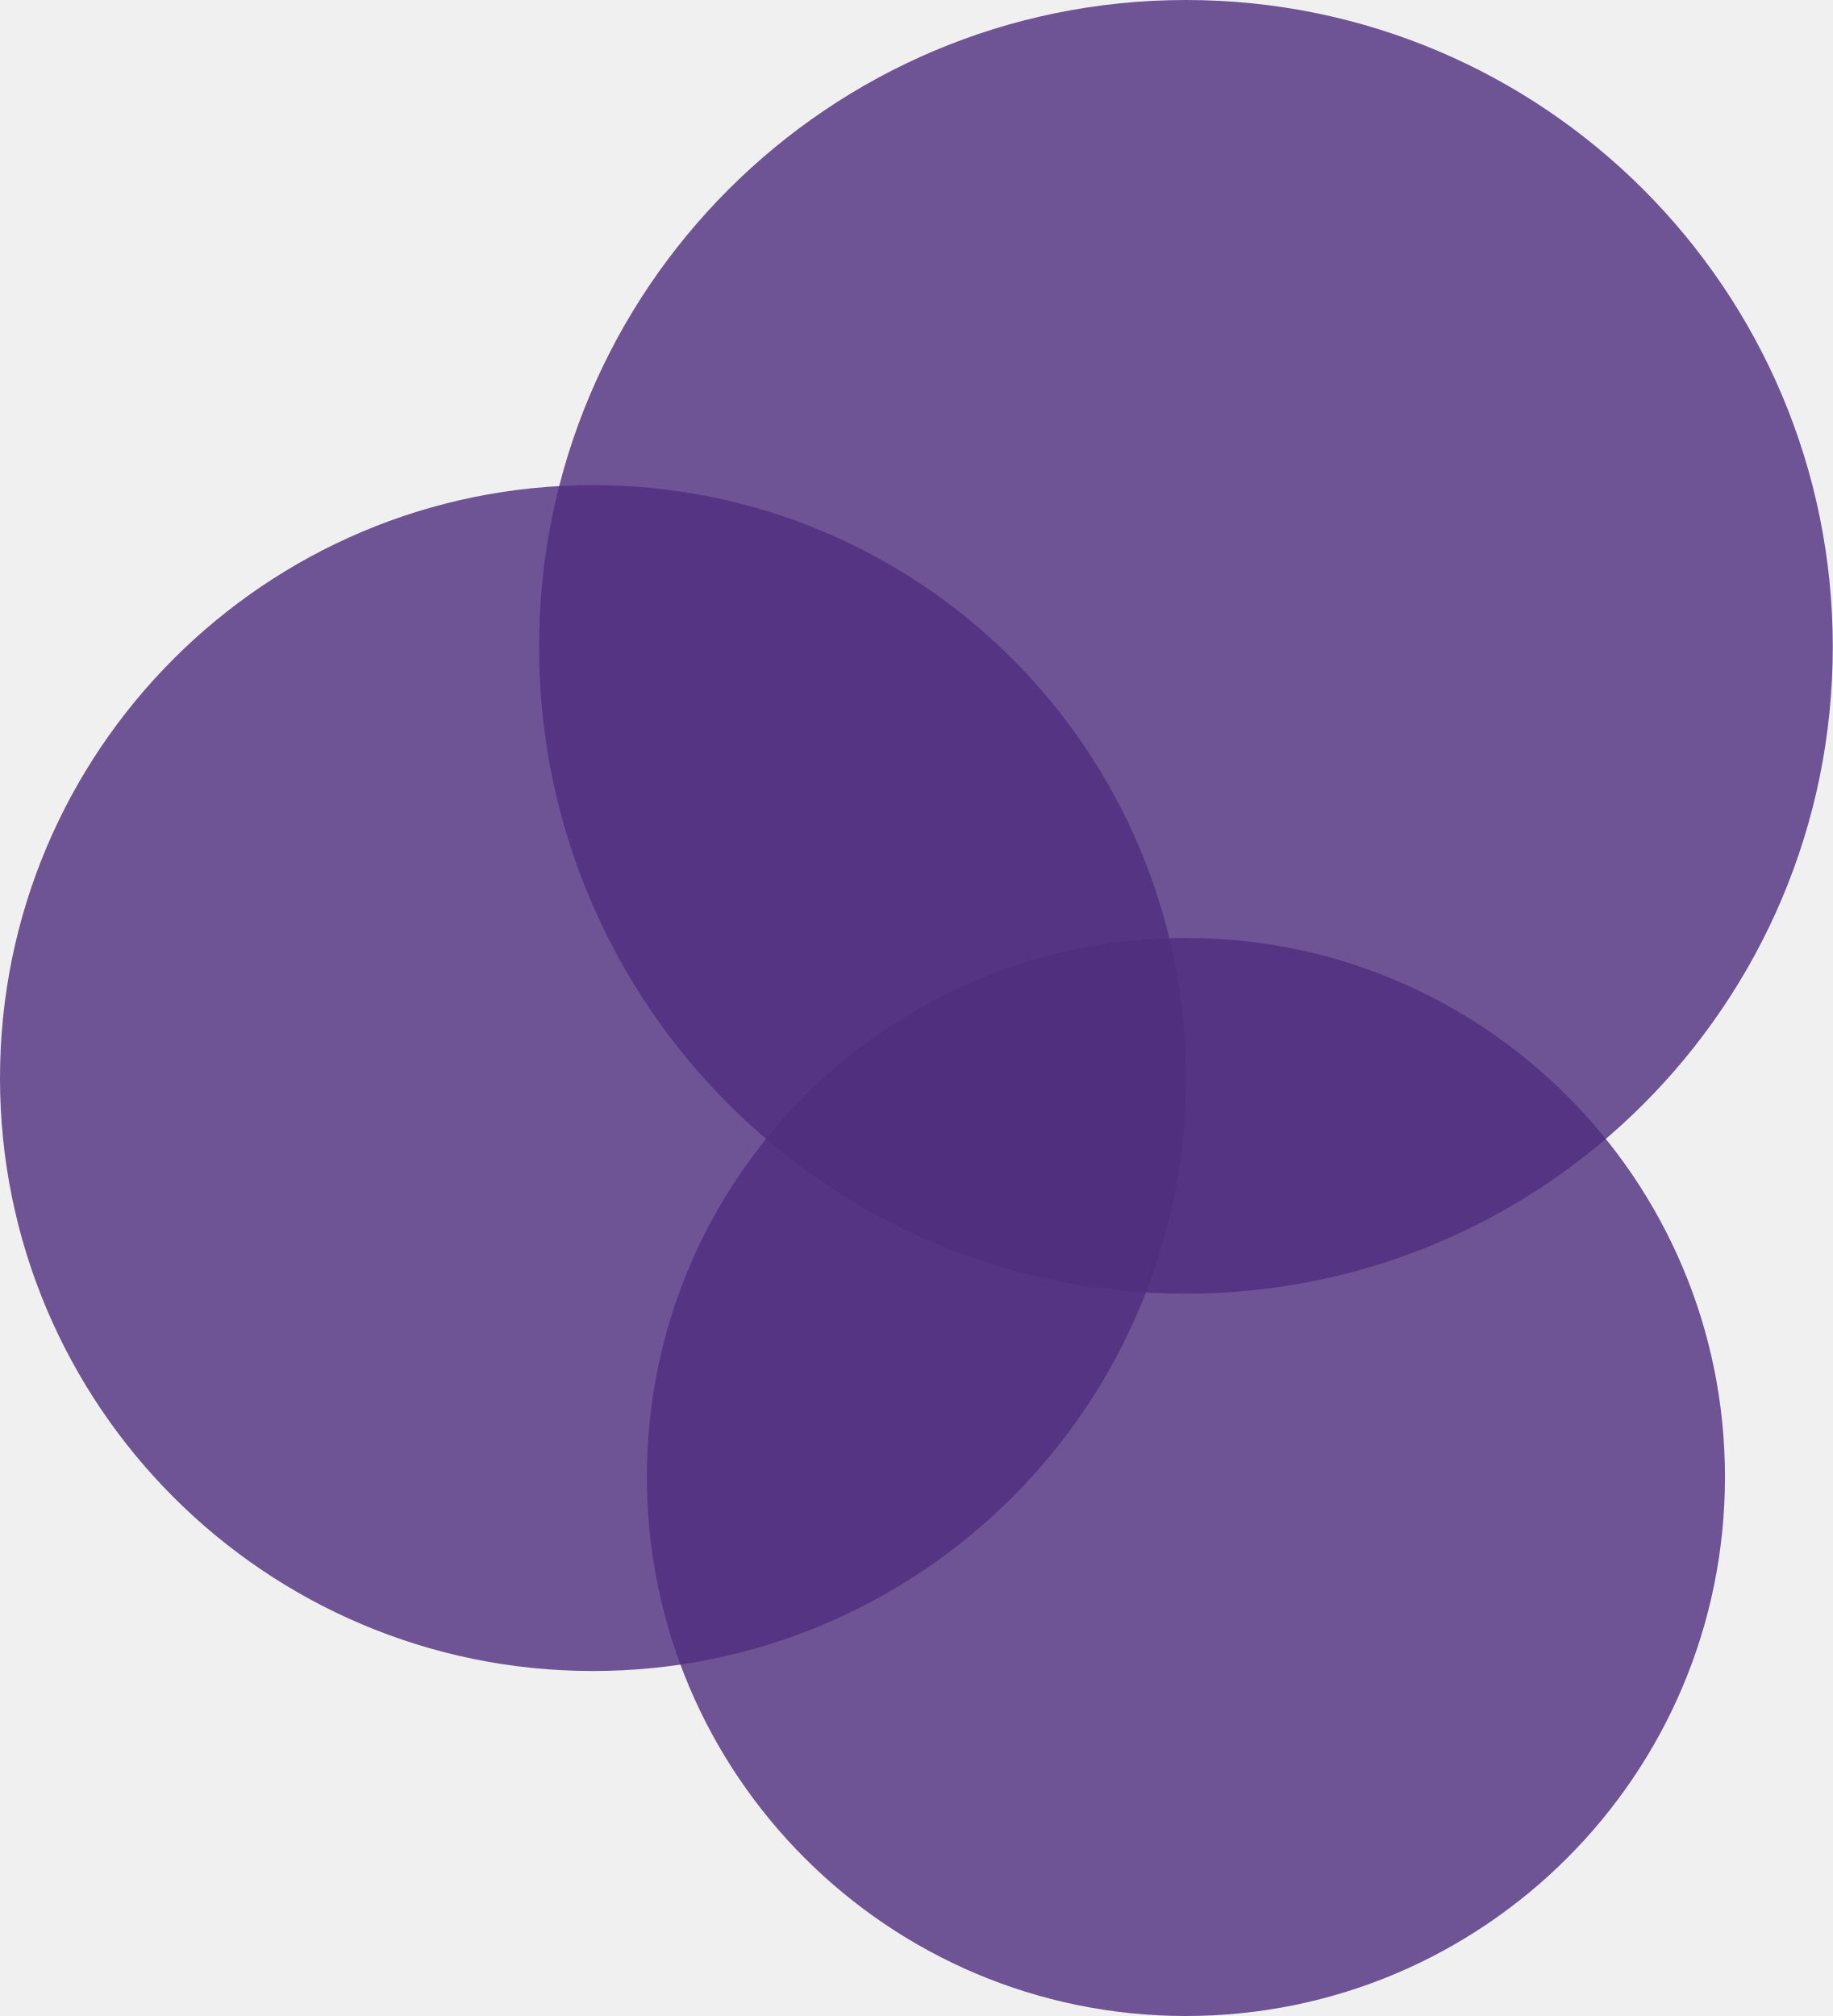
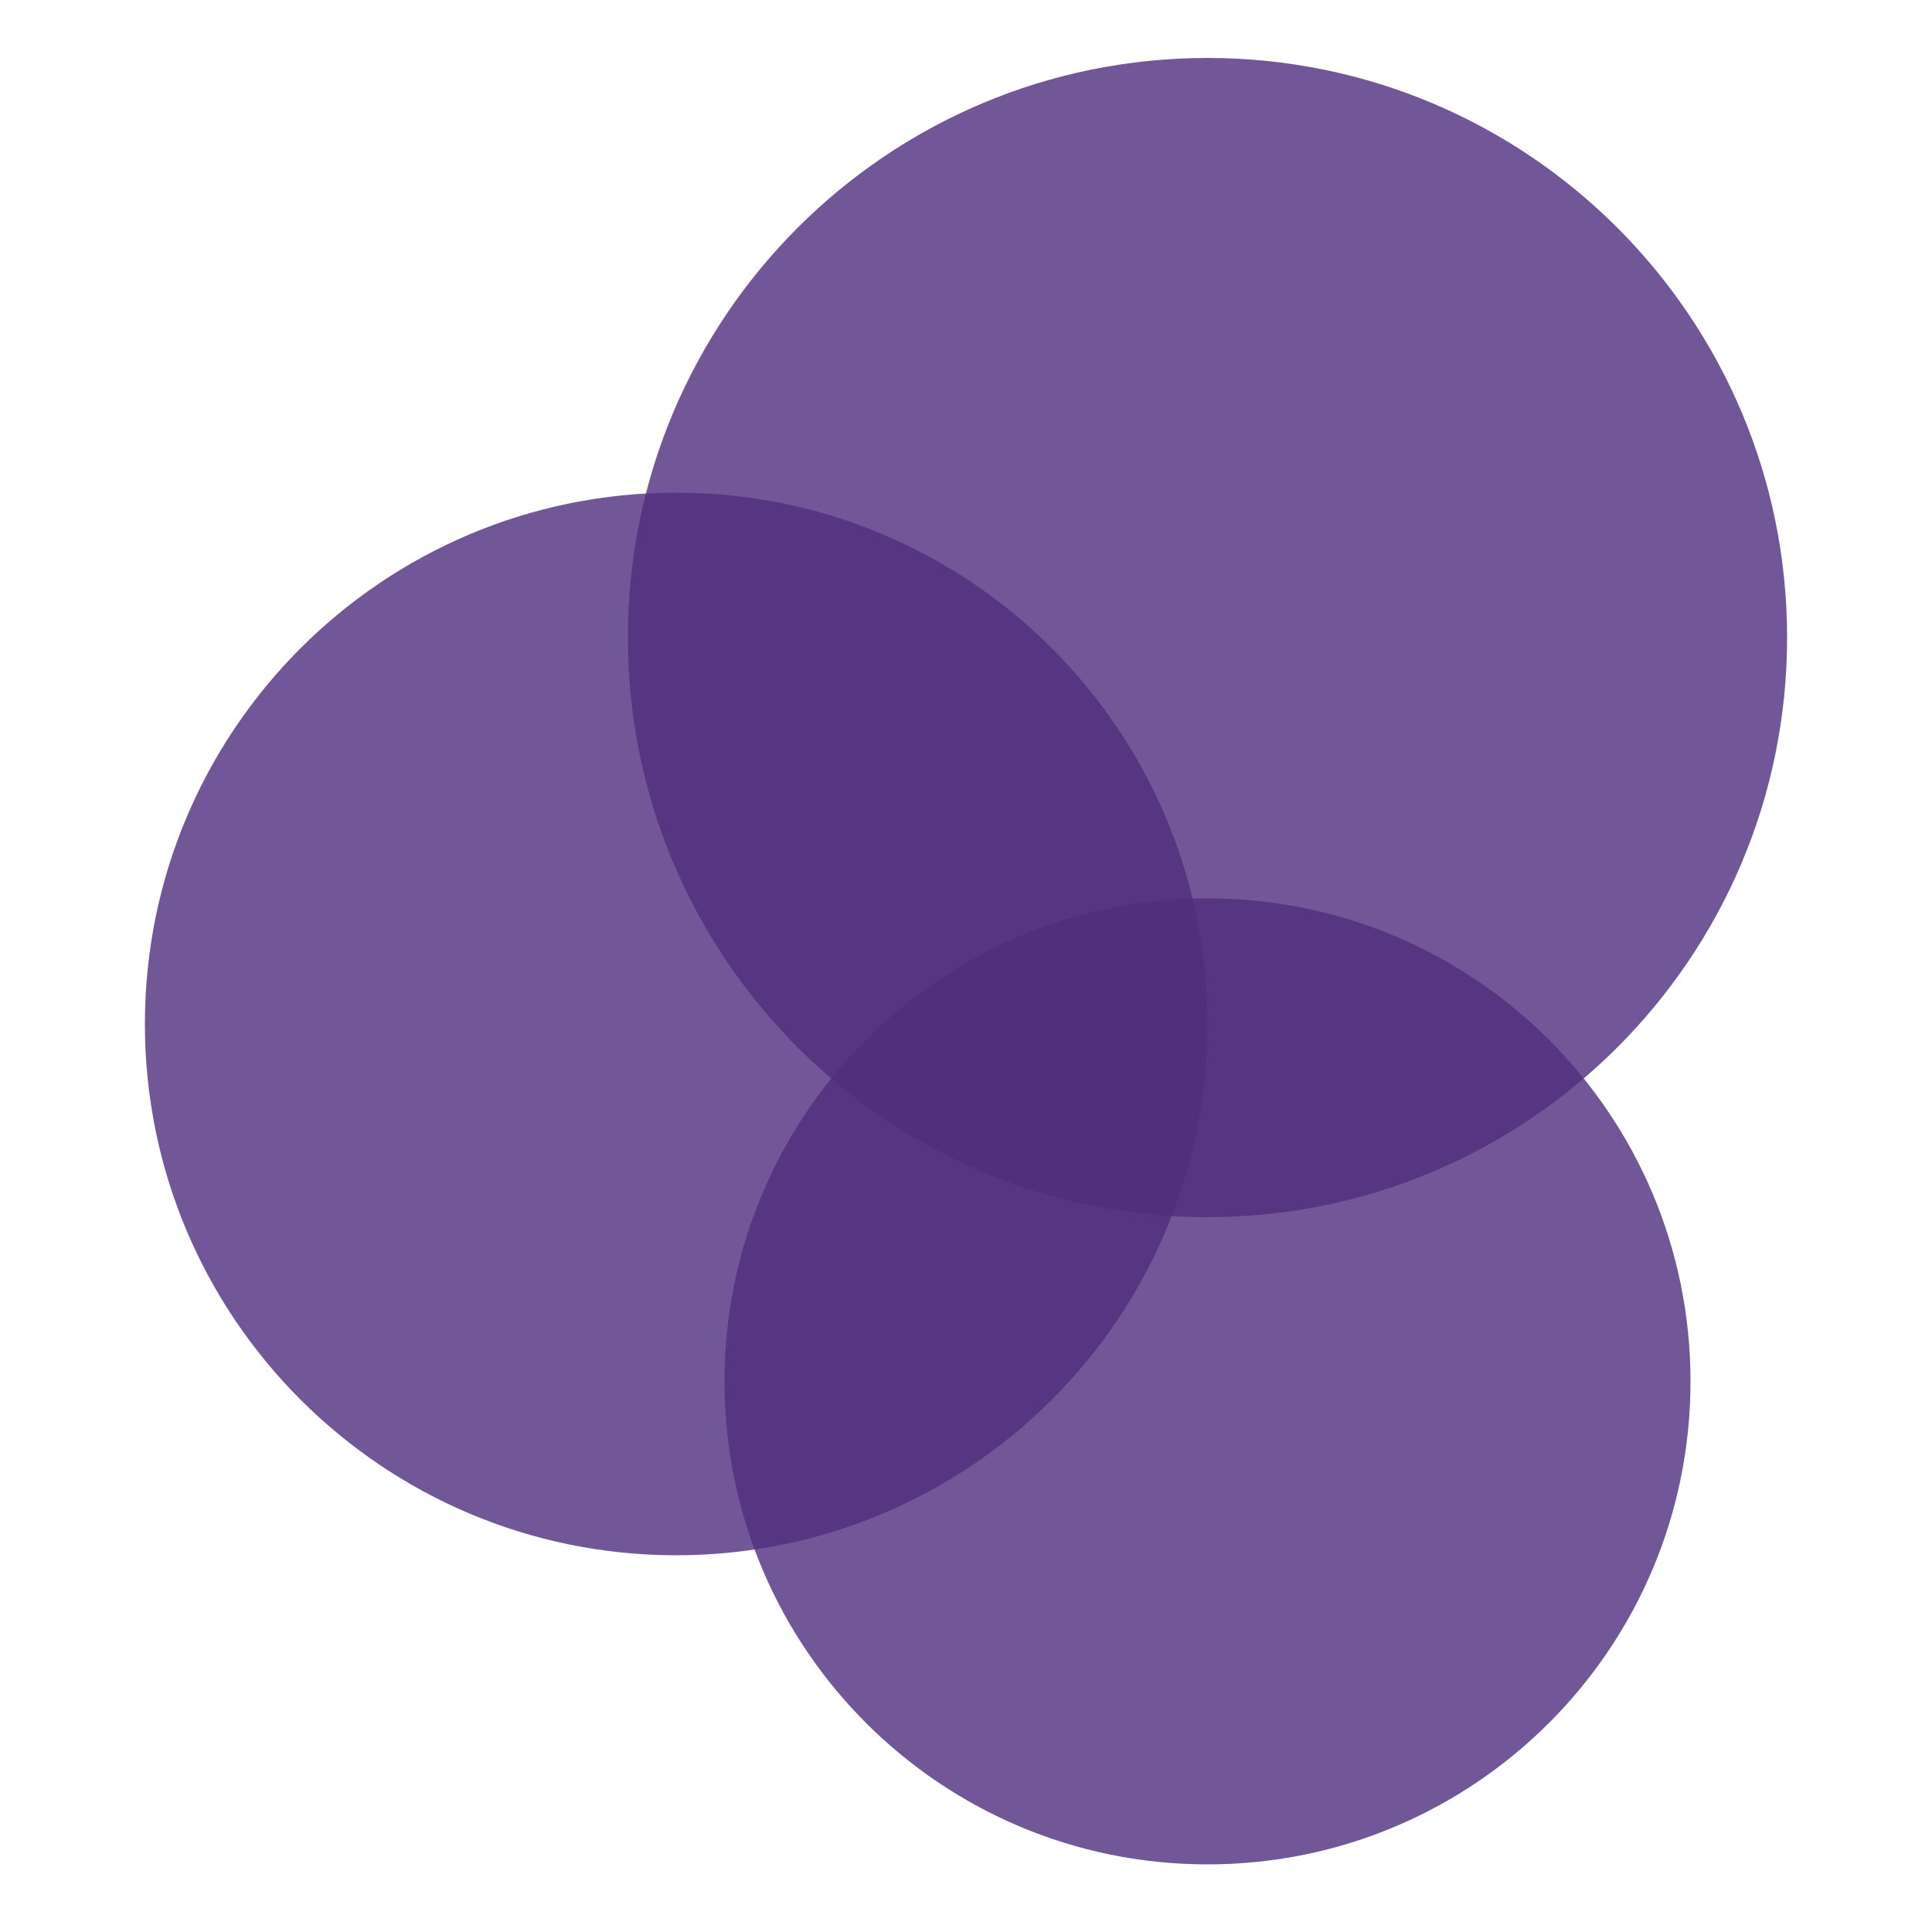
- <svg xmlns="http://www.w3.org/2000/svg" width="170" height="187" viewBox="0 0 170 187" fill="none">
-   <circle cx="110" cy="60" r="60" fill="#4F2D7F" fill-opacity="0.8" />
-   <circle cx="110" cy="137" r="50" fill="#4F2D7F" fill-opacity="0.8" />
-   <circle cx="55" cy="100" r="55" fill="#4F2D7F" fill-opacity="0.8" />
+ <svg xmlns="http://www.w3.org/2000/svg" width="200" height="200" viewBox="0 0 200 200" fill="none">
+   <rect width="200" height="200" fill="white" />
+   <circle cx="125" cy="66" r="60" fill="#4F2D7F" fill-opacity="0.8" />
+   <circle cx="125" cy="143" r="50" fill="#4F2D7F" fill-opacity="0.8" />
+   <circle cx="70" cy="106" r="55" fill="#4F2D7F" fill-opacity="0.8" />
</svg>
